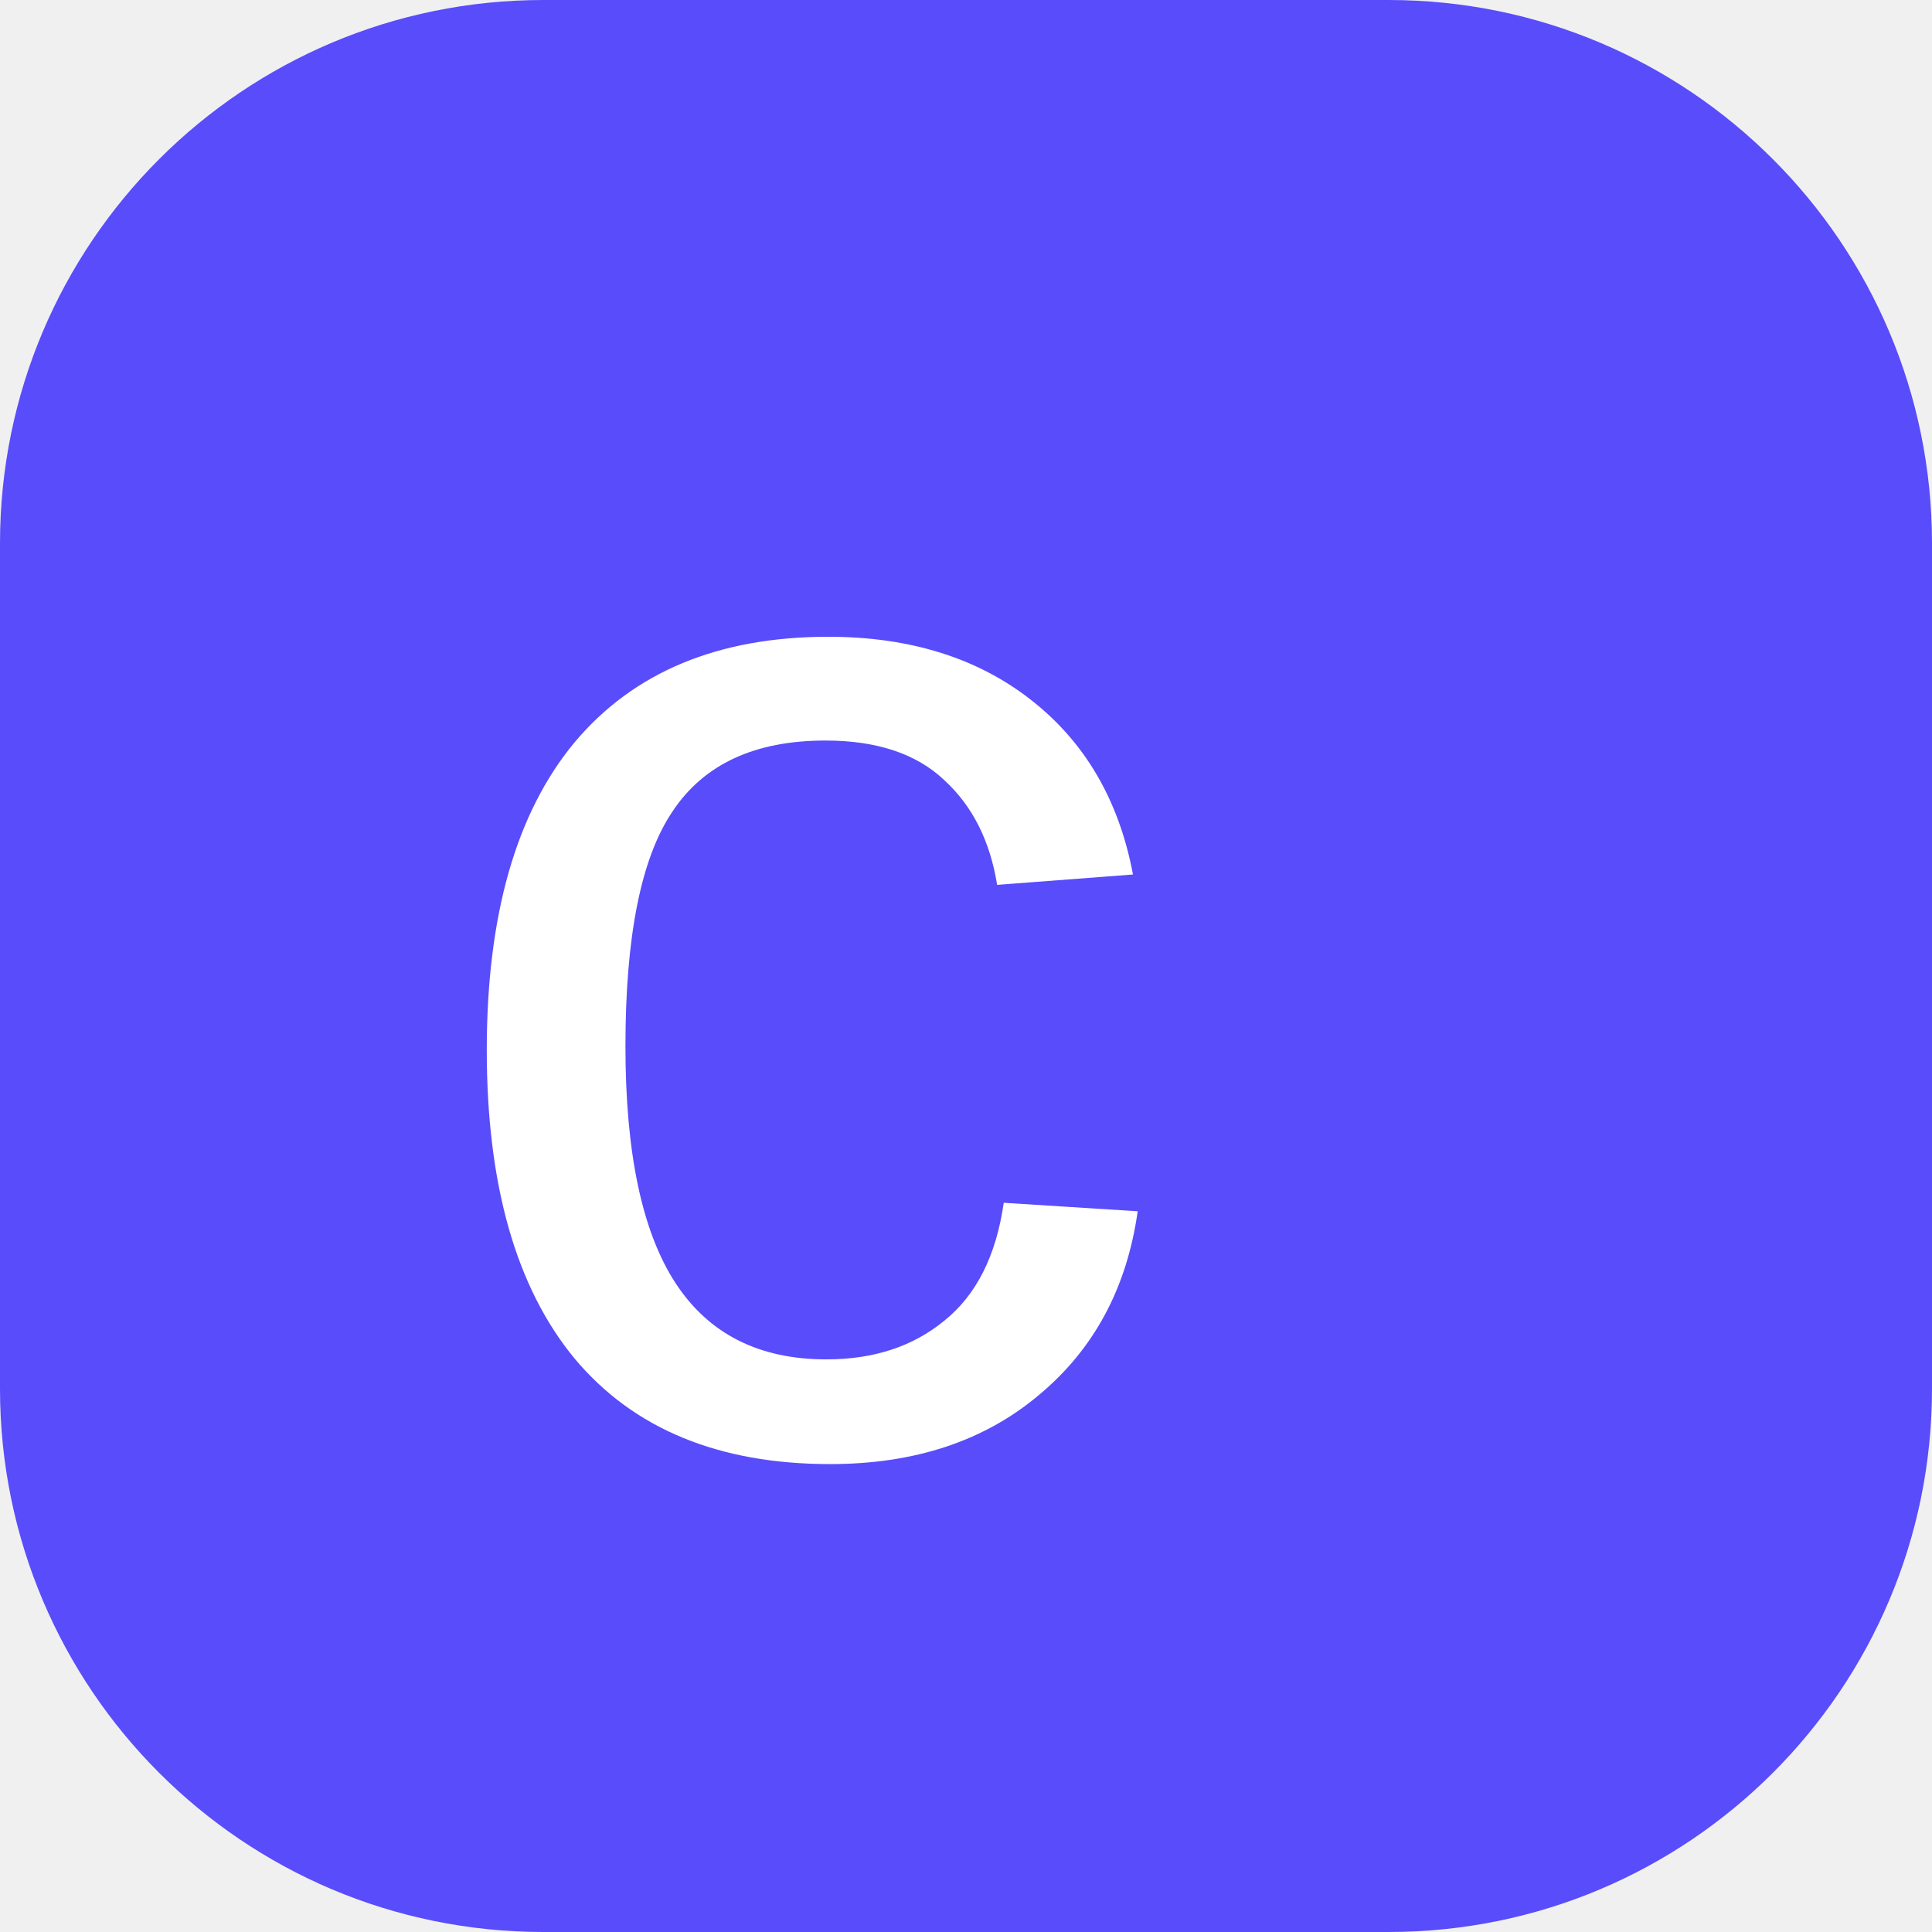
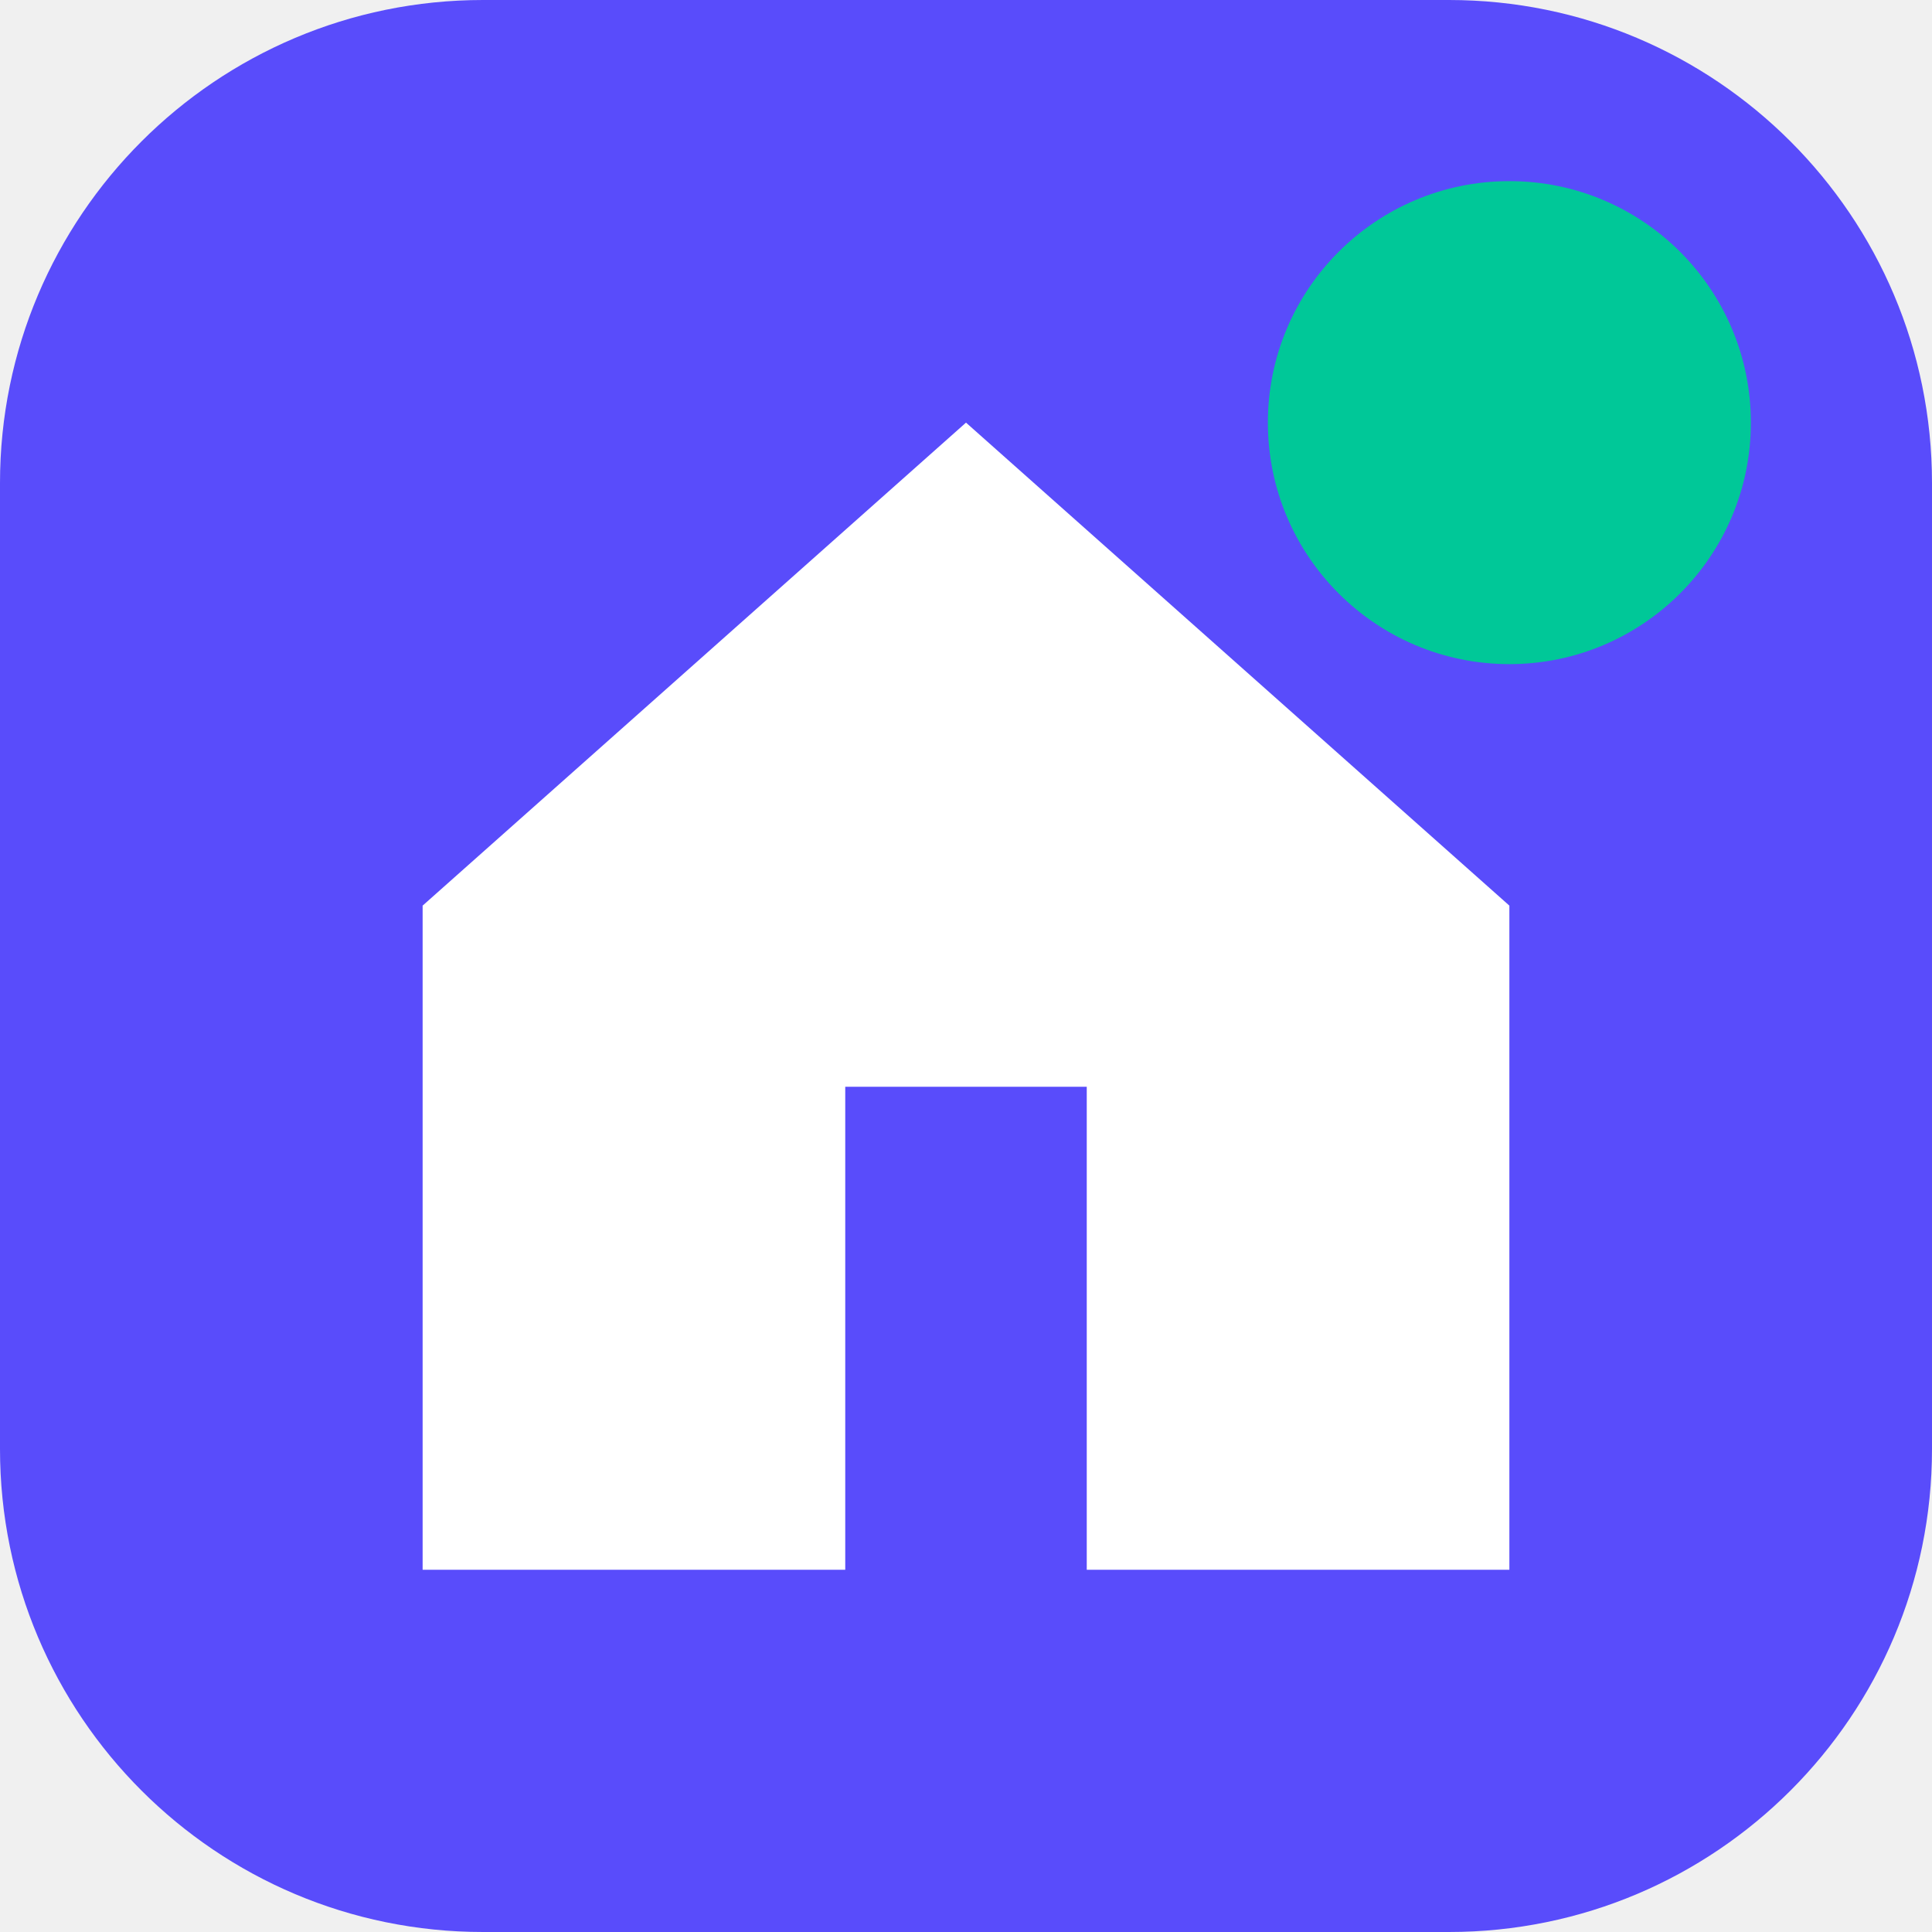
<svg xmlns="http://www.w3.org/2000/svg" viewBox="0 0 32 32">
-   <rect width="32" height="32" rx="9" fill="#594cfb" />
-   <text x="7" y="24" fill="white" font-size="25" font-family="Arial">c</text>
+   <rect width="32" height="32" rx="8" fill="#594cfb" />
+   <path d="m7 15 9-8 9 8v11h-7v-8h-4v8H7Z" fill="white" />
+   <circle cx="25" cy="7" r="4" fill="#00c898" />
</svg>
